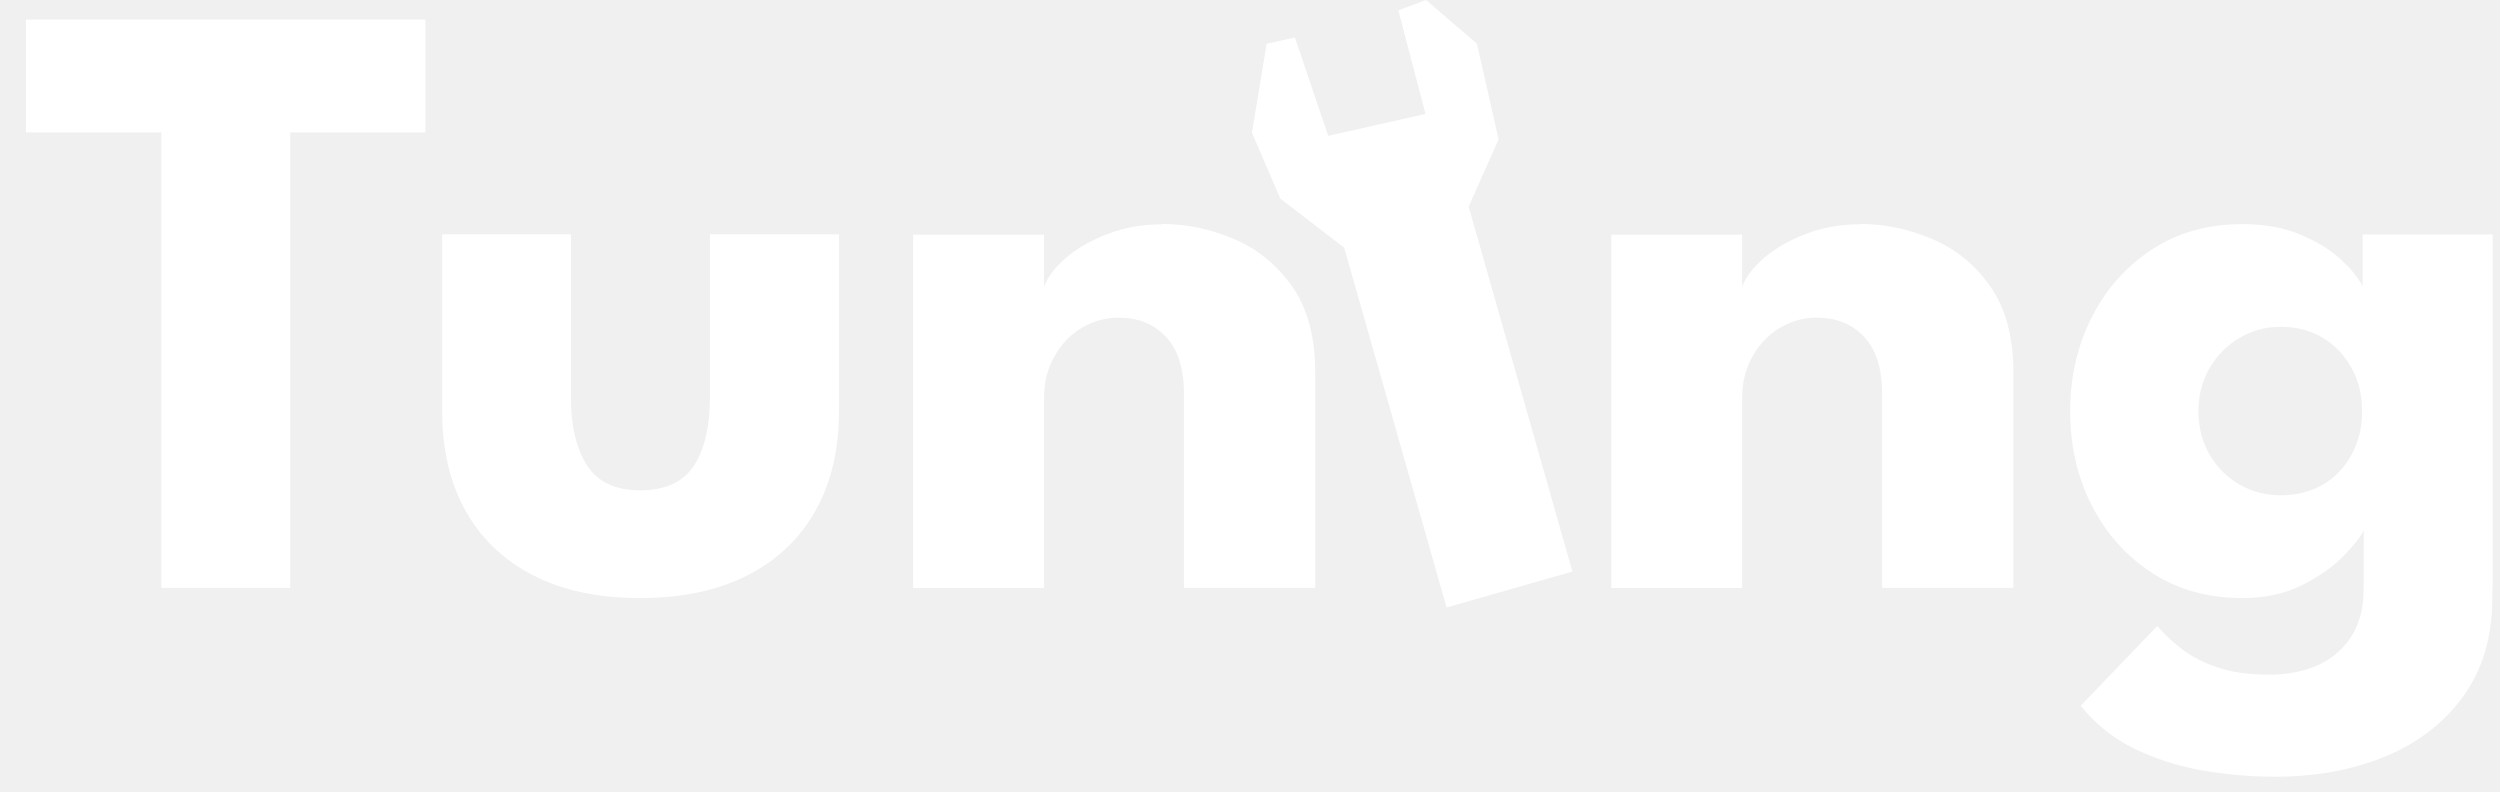
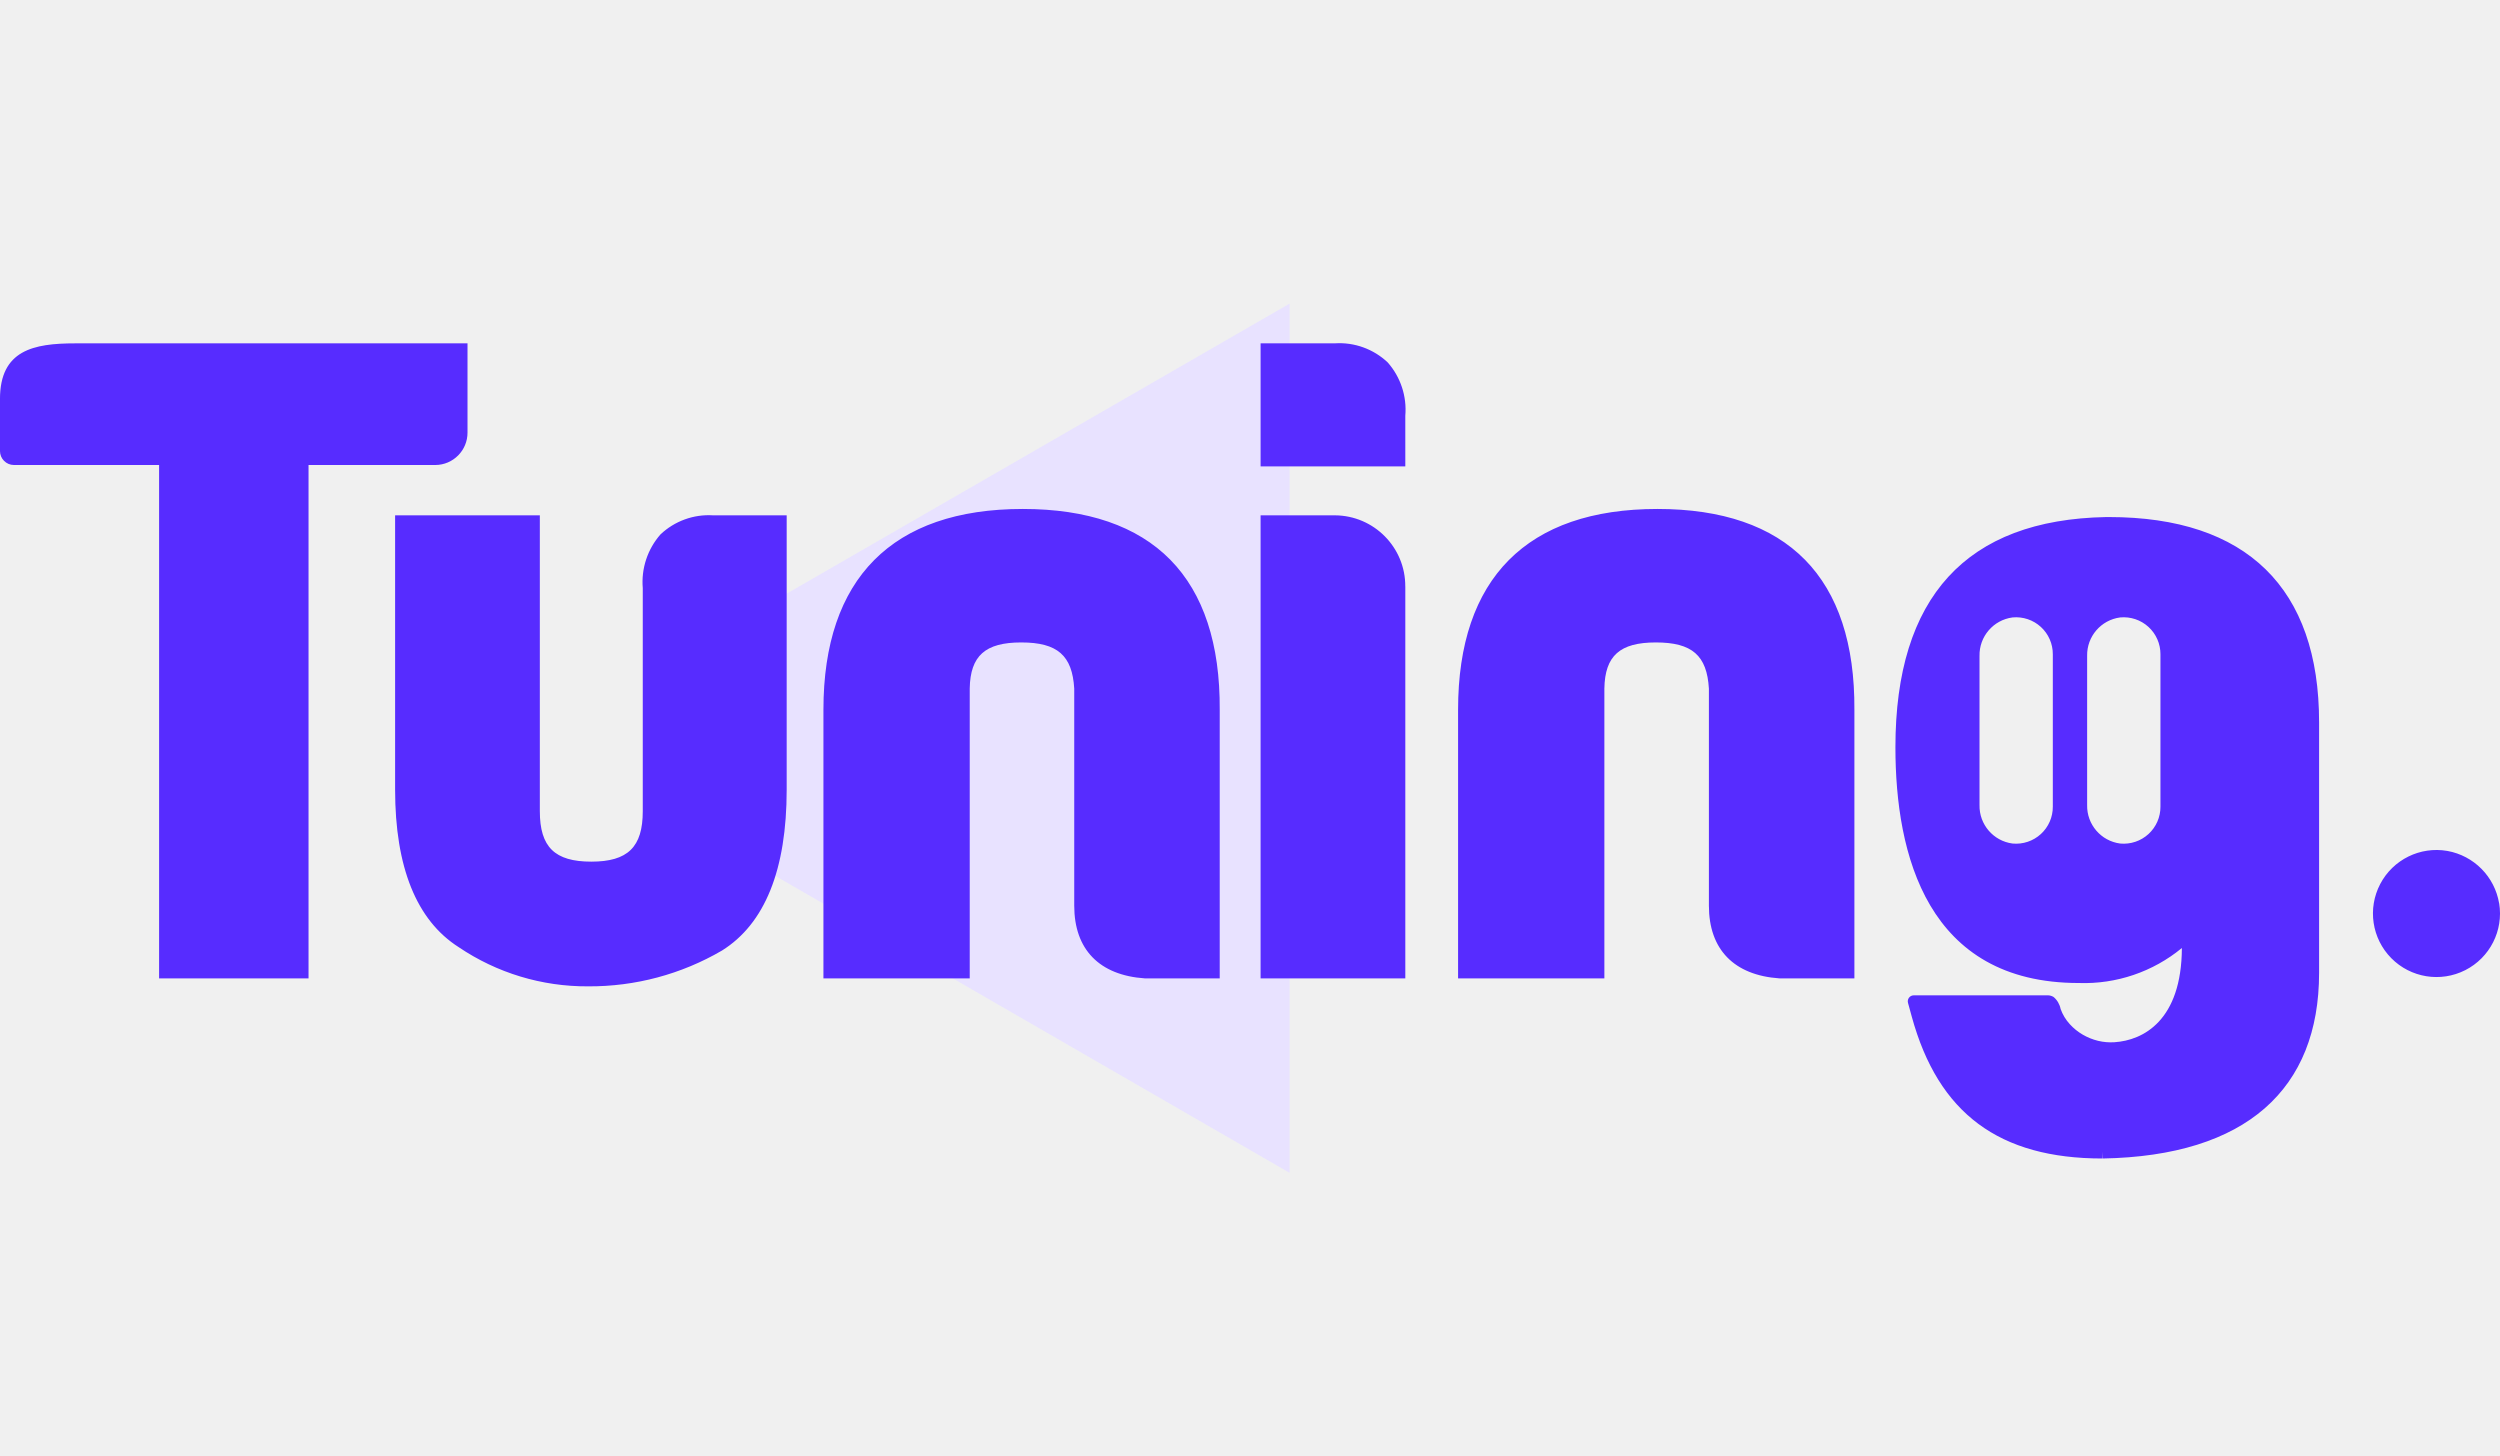
- <svg xmlns="http://www.w3.org/2000/svg" width="79" height="25" viewBox="0 0 79 25" fill="none">
-   <path d="M46.41 6.53L49.688 18.061L45.712 19.195L42.476 7.826L40.457 6.275L39.562 4.194L40.025 1.384L40.92 1.186L41.971 4.293L45.046 3.601L44.188 0.328L45.062 0L46.67 1.379L47.356 4.402L46.41 6.53Z" fill="white" />
-   <path d="M0.819 4.183H5.101V18.576H9.17V4.183H13.442V0.619H0.819V4.183Z" fill="white" />
-   <path d="M18.546 14.699C18.208 14.168 18.042 13.461 18.042 12.571V7.404H13.973V13.008C13.973 14.205 14.217 15.251 14.706 16.13C15.195 17.009 15.903 17.696 16.84 18.175C17.776 18.659 18.89 18.898 20.227 18.898C21.564 18.898 22.693 18.654 23.63 18.175C24.566 17.696 25.279 17.015 25.774 16.13C26.268 15.245 26.512 14.205 26.512 13.008V7.404H22.433V12.571C22.433 13.461 22.272 14.168 21.939 14.699C21.606 15.23 21.018 15.495 20.232 15.495C19.446 15.495 18.884 15.23 18.546 14.699Z" fill="white" />
-   <path d="M36.716 7.076C37.497 7.076 38.256 7.238 39 7.555C39.744 7.872 40.353 8.372 40.837 9.059C41.316 9.746 41.56 10.646 41.56 11.759V18.576H37.413V12.441C37.413 11.645 37.221 11.041 36.841 10.641C36.461 10.235 35.962 10.037 35.342 10.037C34.937 10.037 34.551 10.146 34.193 10.354C33.834 10.568 33.542 10.864 33.324 11.255C33.1 11.64 32.991 12.082 32.991 12.582V18.581H28.854V7.415H32.991V9.059C33.1 8.762 33.329 8.461 33.677 8.154C34.026 7.852 34.468 7.597 34.999 7.394C35.53 7.191 36.102 7.087 36.721 7.087L36.716 7.076Z" fill="white" />
-   <path d="M61.062 7.555C60.318 7.238 59.558 7.076 58.778 7.076L58.783 7.087C58.164 7.087 57.591 7.191 57.06 7.394C56.53 7.597 56.087 7.852 55.739 8.154C55.39 8.461 55.161 8.762 55.052 9.059V7.415H50.916V18.581H55.052V12.582C55.052 12.082 55.161 11.64 55.385 11.255C55.604 10.864 55.895 10.568 56.254 10.354C56.613 10.146 56.998 10.037 57.404 10.037C58.023 10.037 58.523 10.235 58.903 10.641C59.282 11.041 59.475 11.645 59.475 12.441V18.576H63.622V11.759C63.622 10.646 63.377 9.746 62.898 9.059C62.42 8.372 61.806 7.872 61.062 7.555Z" fill="white" />
-   <path fill-rule="evenodd" clip-rule="evenodd" d="M78.758 18.883V18.576H78.769V7.409H74.658V9.043C74.528 8.788 74.304 8.507 73.976 8.205C73.648 7.898 73.222 7.638 72.696 7.415C72.171 7.191 71.557 7.082 70.86 7.082C69.772 7.082 68.82 7.347 68.003 7.883C67.186 8.419 66.551 9.132 66.099 10.027C65.646 10.916 65.417 11.91 65.417 12.998C65.417 14.085 65.646 15.079 66.099 15.969C66.551 16.858 67.186 17.571 68.003 18.102C68.82 18.633 69.772 18.898 70.86 18.898C71.583 18.898 72.223 18.758 72.764 18.482C73.305 18.206 73.742 17.894 74.075 17.551C74.408 17.202 74.611 16.942 74.694 16.76V18.367H74.689V18.638C74.689 19.21 74.564 19.694 74.314 20.095C74.065 20.495 73.716 20.797 73.274 21.006C72.826 21.214 72.306 21.318 71.708 21.318C71.062 21.318 70.516 21.245 70.069 21.089C69.621 20.938 69.241 20.74 68.94 20.506C68.633 20.267 68.378 20.027 68.169 19.783L65.75 22.301C66.208 22.873 66.765 23.321 67.425 23.649C68.086 23.971 68.804 24.205 69.569 24.341C70.339 24.476 71.109 24.544 71.89 24.544H71.895C73.18 24.544 74.341 24.33 75.376 23.904C76.406 23.477 77.234 22.842 77.842 21.999C78.451 21.156 78.758 20.116 78.758 18.883ZM69.47 12.998C69.47 13.508 69.59 13.96 69.824 14.366C70.058 14.772 70.376 15.084 70.771 15.313C71.166 15.542 71.604 15.651 72.082 15.651C72.561 15.651 73.019 15.537 73.404 15.313C73.789 15.089 74.086 14.772 74.309 14.366C74.533 13.96 74.642 13.508 74.642 12.998C74.642 12.488 74.533 12.035 74.309 11.629C74.086 11.223 73.784 10.906 73.404 10.677C73.024 10.448 72.582 10.328 72.082 10.328C71.583 10.328 71.166 10.443 70.771 10.677C70.376 10.906 70.064 11.223 69.824 11.629C69.59 12.035 69.47 12.488 69.47 12.998Z" fill="white" />
+ <svg xmlns="http://www.w3.org/2000/svg" width="178.545" height="103.935" viewBox="0 0 178.545 103.935">
+   <defs>
+     <clipPath id="lilfxsb8ia">
+       <path data-name="Rectangle 2888" style="fill:#fff;stroke:#707070" d="M0 0h92.1v103.935H0z" />
+     </clipPath>
+   </defs>
+   <g style="clip-path:url(#lilfxsb8ia)">
+     <path data-name="Polygon 4" d="M45.264 11.983a8 8 0 0 1 13.852 0l38.327 66.306a8 8 0 0 1-6.926 12H13.864a8 8 0 0 1-6.926-12z" transform="rotate(30 89.288 142.975)" style="fill:#e8e2ff" />
+   </g>
+   <g data-name="logo">
+     <path data-name="Path 9" d="M1121.059 290.853h-.2c-9.989.184-15.054 5.715-15.054 16.439 0 7.682 2.273 16.839 13.1 16.839a10.97 10.97 0 0 0 7.358-2.5c-.021 5.178-2.759 6.595-4.815 6.729a3.9 3.9 0 0 1-1.167-.1 4.093 4.093 0 0 1-1.1-.443 3.857 3.857 0 0 1-.918-.742 3.189 3.189 0 0 1-.661-1.093 1.482 1.482 0 0 0-.5-.852.806.806 0 0 0-.375-.119h-9.616a.426.426 0 0 0-.407.541l.264.964c1.9 6.945 6.264 10.148 13.625 10.148l.01-.475.01.475c10.252-.184 15.45-4.96 15.45-13.259v-17.883c.009-9.597-5.183-14.669-15.004-14.669zm-4.013 20.683a2.629 2.629 0 0 1-2.875 2.634 2.714 2.714 0 0 1-2.36-2.748V300.77a2.714 2.714 0 0 1 2.36-2.748 2.629 2.629 0 0 1 2.875 2.634zm7.687 0a2.63 2.63 0 0 1-2.876 2.634 2.714 2.714 0 0 1-2.36-2.748V300.77a2.713 2.713 0 0 1 2.36-2.748 2.63 2.63 0 0 1 2.876 2.634zm-123.2-24.4h-9.06V323.8H981.8v-36.664h-10.371a1 1 0 0 1-.992-1v-3.711c0-3.5 2.407-3.977 5.366-3.977h28.024v6.369a2.31 2.31 0 0 1-2.298 2.319zm19.835 3.594h5.253v19.59c0 5.714-1.556 9.581-4.625 11.495a18.73 18.73 0 0 1-9.555 2.554 16.32 16.32 0 0 1-9.246-2.8c-3.006-1.915-4.539-5.7-4.539-11.247V290.73h10.336v21.133c0 2.558 1.065 3.6 3.675 3.6s3.676-1.043 3.676-3.6v-15.937a5.154 5.154 0 0 1 1.267-3.835 5.011 5.011 0 0 1 3.755-1.361zm32.652 3.174c2.372 2.413 3.559 6.018 3.528 10.714V323.8H1052.201c-3.252-.224-5.043-2.068-5.043-5.192v-15.5c-.139-2.374-1.2-3.3-3.788-3.3-2.569 0-3.634.952-3.676 3.285V323.8h-10.448v-19.19c0-9.378 4.922-14.335 14.236-14.335 4.618-.002 8.168 1.22 10.535 3.625zm16.783 1.908V323.8h-10.336v-33.07h5.309a5.054 5.054 0 0 1 5.024 5.081zm0-8.575h-10.335v-8.791h5.308a5.021 5.021 0 0 1 3.77 1.365 5.1 5.1 0 0 1 1.256 3.807zm28.544 6.667c2.372 2.413 3.559 6.018 3.528 10.714V323.8h-5.348c-3.252-.224-5.043-2.068-5.043-5.192v-15.5c-.139-2.374-1.2-3.3-3.789-3.3-2.569 0-3.634.952-3.676 3.285V323.8h-10.448v-19.19c0-9.378 4.923-14.335 14.237-14.335 4.622-.002 8.167 1.22 10.534 3.625zm49.578 24.537a4.537 4.537 0 1 1-3.7-3.743 4.563 4.563 0 0 1 3.695 3.743z" transform="translate(-970.438 -253.926)" style="fill:#572cff" />
+   </g>
</svg>
